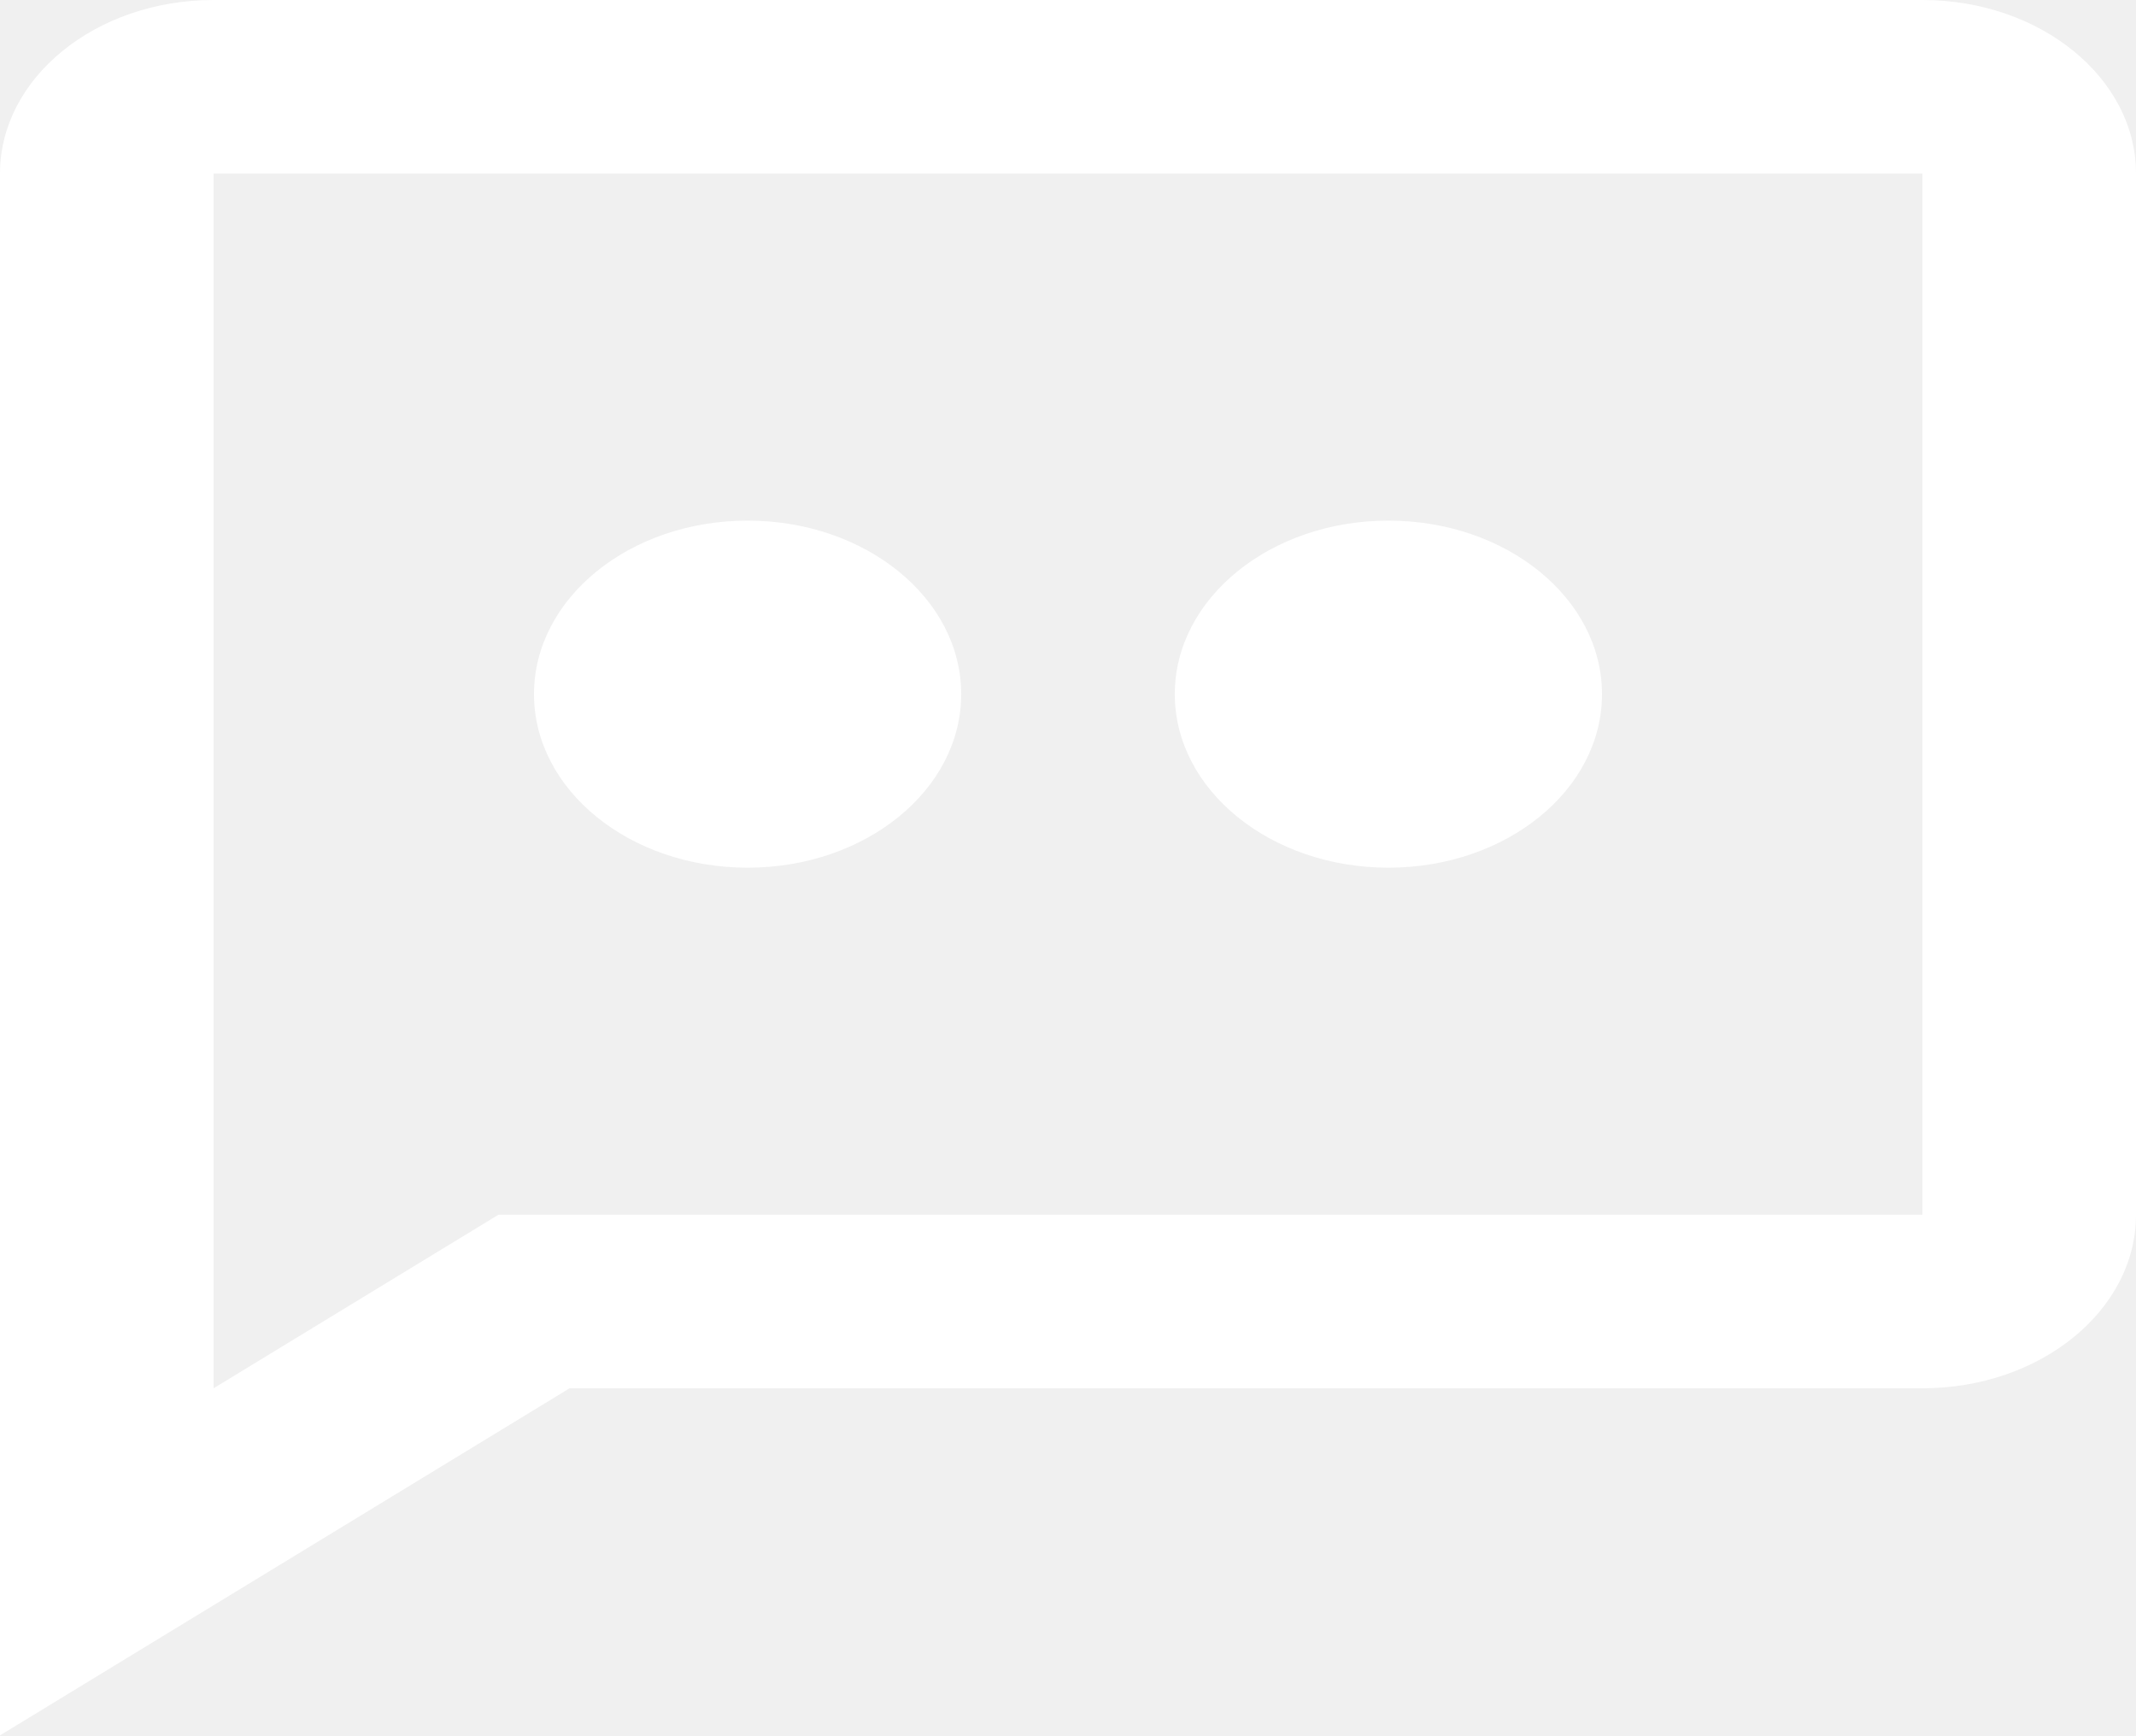
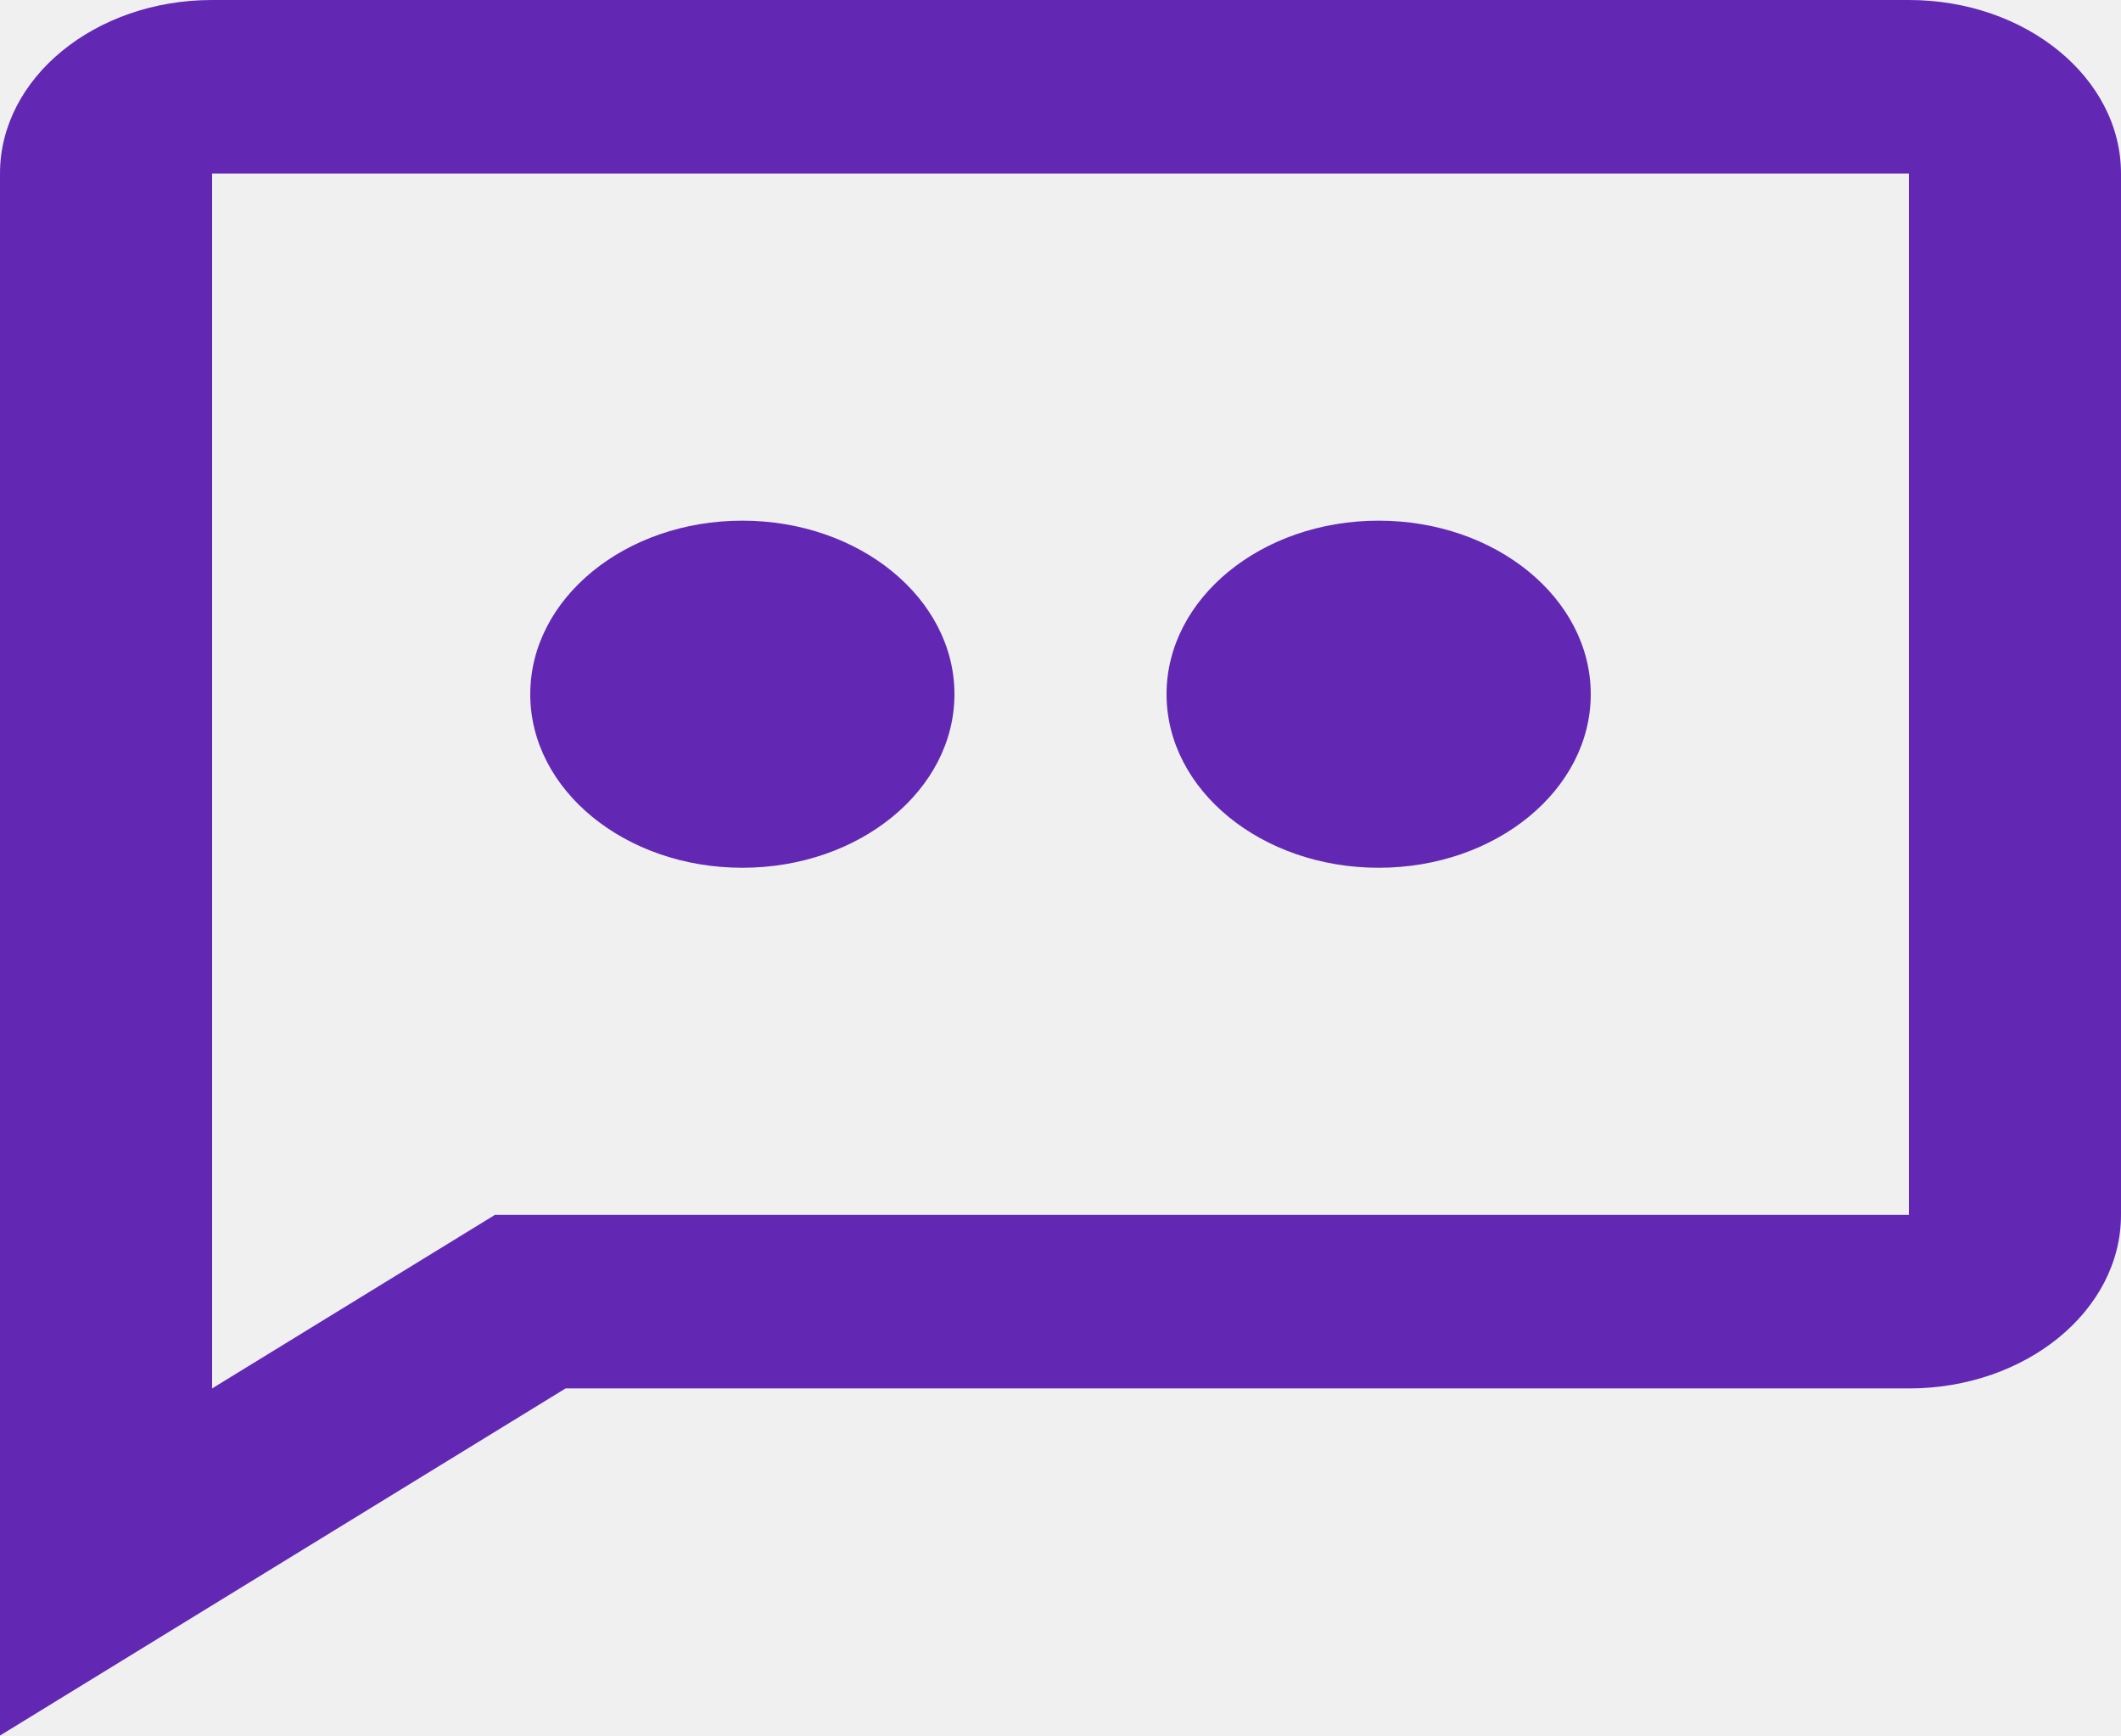
- <svg xmlns="http://www.w3.org/2000/svg" width="80" height="65" viewBox="0 0 80 65" fill="none">
-   <path d="M72 0H8C3.588 0 0 2.915 0 6.5V65L21.332 52H72C76.412 52 80 49.085 80 45.5V6.5C80 2.915 76.412 0 72 0ZM72 45.5H18.668L8 52V6.5H72V45.5Z" fill="white" />
-   <path d="M52 32.5C56.418 32.5 60 29.59 60 26C60 22.41 56.418 19.5 52 19.5C47.582 19.5 44 22.41 44 26C44 29.59 47.582 32.5 52 32.5Z" fill="white" />
-   <path d="M28 32.5C32.418 32.5 36 29.59 36 26C36 22.41 32.418 19.5 28 19.5C23.582 19.5 20 22.41 20 26C20 29.59 23.582 32.5 28 32.5Z" fill="white" />
+ <svg xmlns="http://www.w3.org/2000/svg" width="66" height="54" viewBox="0 0 66 54" fill="none">
+   <path d="M59.4 0H6.6C2.96 0 0 2.422 0 5.4V54L17.599 43.2H59.4C63.04 43.2 66 40.778 66 37.8V5.4C66 2.422 63.04 0 59.4 0ZM59.4 37.8H15.401L6.6 43.2V5.4H59.4V37.8Z" fill="#6228B4" />
+   <path d="M42.9 27C46.545 27 49.5 24.582 49.5 21.6C49.5 18.618 46.545 16.2 42.9 16.2C39.255 16.2 36.3 18.618 36.3 21.6C36.3 24.582 39.255 27 42.9 27Z" fill="#6228B4" />
+   <path d="M23.1 27C26.745 27 29.7 24.582 29.7 21.6C29.7 18.618 26.745 16.2 23.1 16.2C19.455 16.2 16.5 18.618 16.5 21.6C16.5 24.582 19.455 27 23.1 27Z" fill="#6228B4" />
</svg>
